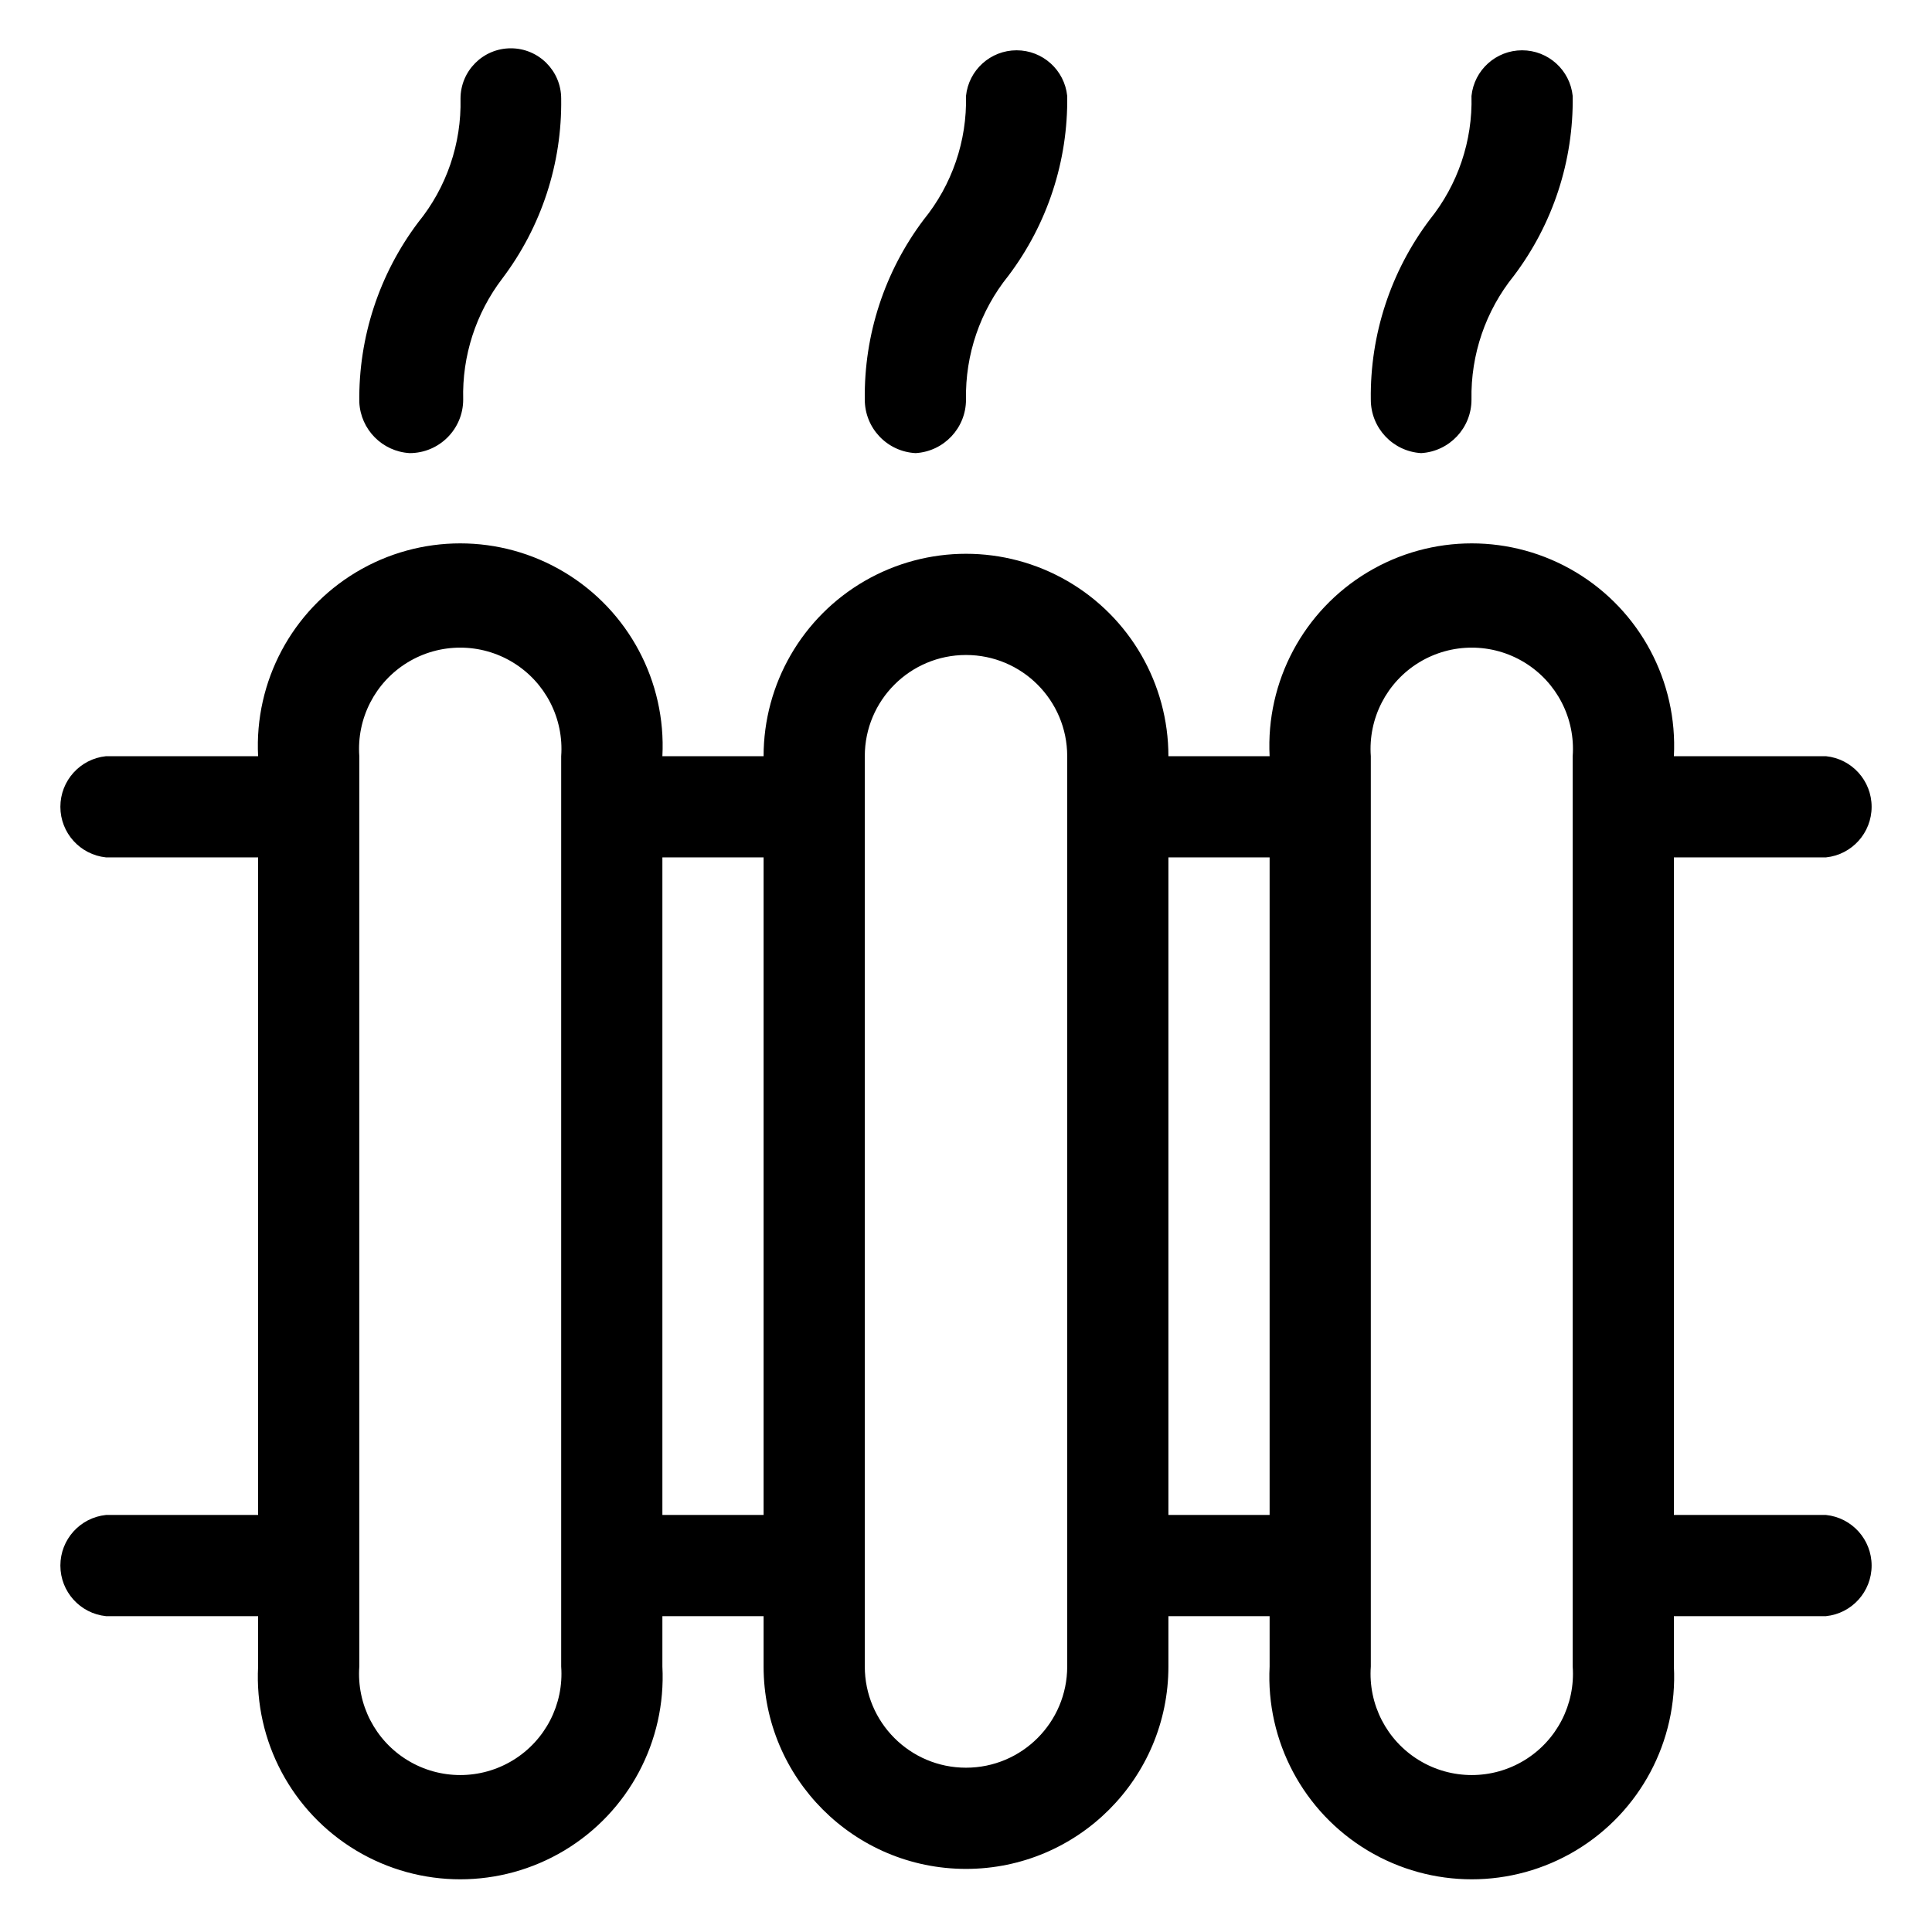
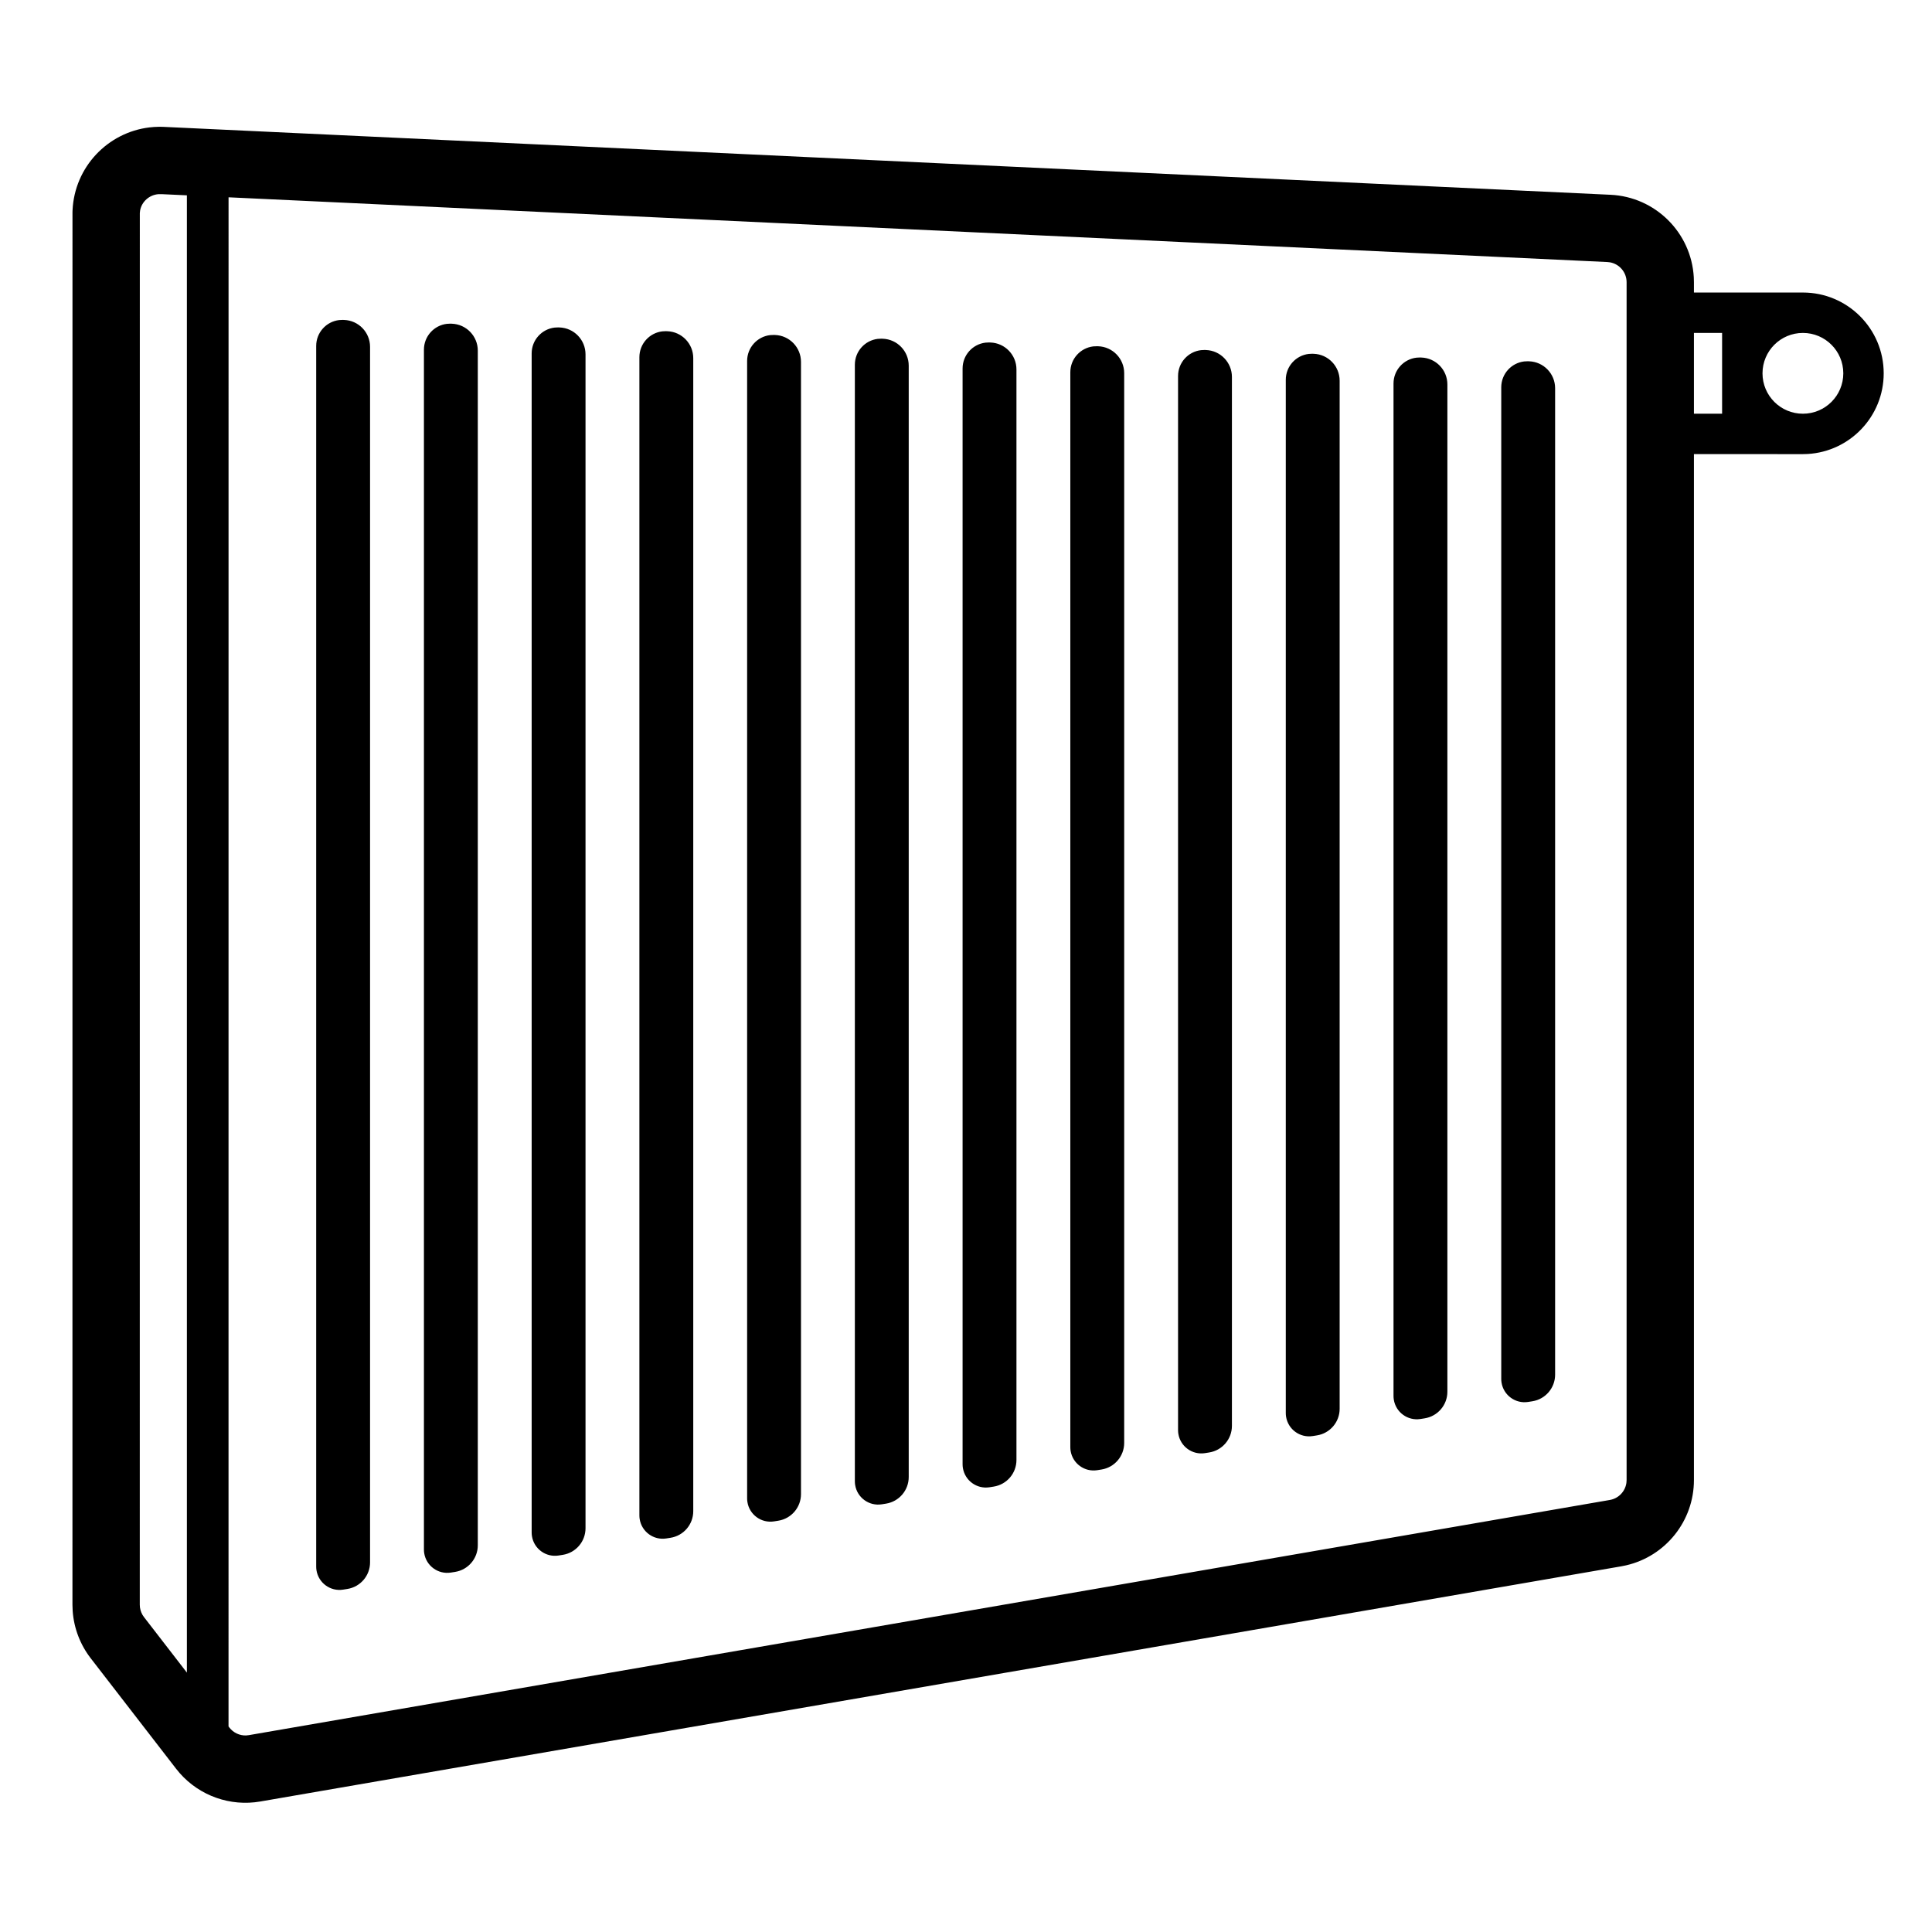
<svg xmlns="http://www.w3.org/2000/svg" width="320px" height="320px" viewBox="0 0 320 320" version="1.1">
-   <g id="images-/-ZG9093A" stroke="none" stroke-width="1" fill="none" fill-rule="evenodd">
-     <path d="M226.511,94.784 C237.132,88.406 250.405,88.406 261.027,94.784 C271.648,101.161 277.886,112.877 277.249,125.249 L277.249,125.249 L302.438,125.249 C306.734,125.692 310,129.312 310,133.631 C310,137.95 306.734,141.569 302.438,142.012 L302.438,142.012 L277.249,142.012 L277.249,250.925 L302.438,250.925 C306.734,251.367 310,254.987 310,259.306 C310,263.625 306.734,267.245 302.438,267.687 L302.438,267.687 L277.249,267.687 L277.249,276.024 C277.886,288.397 271.648,300.112 261.027,306.49 C250.405,312.867 237.132,312.867 226.511,306.49 C215.889,300.112 209.651,288.397 210.288,276.024 L210.288,276.024 L210.288,267.687 L193.525,267.687 L193.525,276.024 C193.525,294.54 178.515,309.549 160,309.549 C141.485,309.549 126.475,294.54 126.475,276.024 L126.475,276.024 L126.475,267.687 L109.712,267.687 L109.712,276.024 C110.349,288.397 104.111,300.112 93.489,306.49 C82.868,312.867 69.595,312.867 58.973,306.49 C48.352,300.112 42.114,288.397 42.751,276.024 L42.751,276.024 L42.751,267.687 L17.562,267.687 C13.266,267.245 10,263.625 10,259.306 C10,254.987 13.266,251.367 17.562,250.925 L17.562,250.925 L42.751,250.925 L42.751,142.012 L17.562,142.012 C13.266,141.569 10,137.95 10,133.631 C10,129.312 13.266,125.692 17.562,125.249 L17.562,125.249 L42.751,125.249 C42.114,112.877 48.352,101.161 58.973,94.784 C69.595,88.406 82.868,88.406 93.489,94.784 C104.111,101.161 110.349,112.877 109.712,125.249 L109.712,125.249 L126.475,125.249 C126.475,113.272 132.865,102.204 143.237,96.216 C153.61,90.227 166.39,90.227 176.763,96.216 C187.135,102.204 193.525,113.272 193.525,125.249 L193.525,125.249 L210.288,125.249 C209.651,112.877 215.889,101.161 226.511,94.784 Z M84.962,109.722 C79.601,106.451 72.862,106.451 67.501,109.722 C62.14,112.993 59.057,118.986 59.513,125.249 L59.513,125.249 L59.513,276.024 C59.057,282.288 62.14,288.281 67.501,291.552 C72.862,294.823 79.601,294.823 84.962,291.552 C90.323,288.281 93.406,282.288 92.95,276.024 L92.95,276.024 L92.95,125.249 C93.406,118.986 90.323,112.993 84.962,109.722 Z M252.499,109.722 C247.138,106.451 240.399,106.451 235.038,109.722 C229.677,112.993 226.594,118.986 227.05,125.249 L227.05,125.249 L227.05,276.024 C226.594,282.288 229.677,288.281 235.038,291.552 C240.399,294.823 247.138,294.823 252.499,291.552 C257.86,288.281 260.943,282.288 260.487,276.024 L260.487,276.024 L260.487,125.249 C260.943,118.986 257.86,112.993 252.499,109.722 Z M160,108.487 C150.742,108.487 143.237,115.992 143.237,125.249 L143.237,125.249 L143.237,276.024 C143.237,285.282 150.742,292.787 160,292.787 C169.258,292.787 176.763,285.282 176.763,276.024 L176.763,276.024 L176.763,125.249 C176.763,115.992 169.258,108.487 160,108.487 Z M126.475,142.012 L109.712,142.012 L109.712,250.925 L126.475,250.925 L126.475,142.012 Z M210.288,142.012 L193.525,142.012 L193.525,250.925 L210.288,250.925 L210.288,142.012 Z M168.381,8.331 C172.7,8.331 176.32,11.597 176.763,15.893 C176.919,26.636 173.486,37.124 167.007,45.694 C162.336,51.487 159.855,58.741 160,66.181 C160.008,70.879 156.352,74.769 151.663,75.05 C146.939,74.814 143.231,70.911 143.237,66.181 C143.094,55.441 146.526,44.958 152.993,36.381 C157.691,30.603 160.176,23.339 160,15.893 C160.443,11.597 164.062,8.331 168.381,8.331 Z M84.613,8 C89.217,8 92.95,11.733 92.95,16.337 C93.106,27.079 89.673,37.567 83.194,46.137 C78.811,51.884 76.527,58.957 76.719,66.181 C76.719,71.08 72.748,75.05 67.85,75.05 C63.327,74.784 59.732,71.151 59.513,66.625 C59.37,55.884 62.802,45.401 69.269,36.825 C73.967,31.046 76.451,23.782 76.276,16.337 C76.276,11.733 80.008,8 84.613,8 Z M252.106,8.331 C256.425,8.331 260.044,11.597 260.487,15.893 C260.643,26.636 257.21,37.124 250.731,45.694 C246.06,51.487 243.58,58.741 243.724,66.181 C243.733,70.879 240.077,74.769 235.387,75.05 C230.698,74.769 227.042,70.879 227.05,66.181 C226.907,55.441 230.339,44.958 236.806,36.381 C241.472,30.59 243.925,23.328 243.724,15.893 C244.167,11.597 247.786,8.331 252.106,8.331 Z" id="Combined-Shape" fill="#000000" fill-rule="nonzero" />
+   <g id="images-/-ZG9030A" stroke="none" stroke-width="1" fill="none" fill-rule="evenodd">
+     <path d="M26.355,21 L26.971,21.008 L266.75,32.261 C274.208,32.611 280.132,38.552 280.545,45.919 L280.568,46.743 L280.568,48.448 L298.617,48.452 C306.008,48.452 312,54.444 312,61.835 C312,68.962 306.429,74.788 299.403,75.195 L298.617,75.218 L280.568,75.214 L280.568,245.144 C280.568,251.917 275.889,257.745 269.364,259.263 L268.539,259.431 L43.112,298.385 C38.131,299.246 33.087,297.449 29.773,293.692 L29.172,292.965 L15.027,274.663 C13.283,272.407 12.248,269.692 12.039,266.863 L12,265.797 L12.006,35.093 L12.016,34.818 C12.353,27.647 17.844,21.938 24.74,21.104 L25.542,21.03 L26.355,21 Z M266.227,43.401 L37.856,32.679 L37.851,285.955 L37.996,286.145 C38.659,287.003 39.69,287.479 40.755,287.445 L41.213,287.396 L266.64,248.441 C268.084,248.192 269.177,247.039 269.382,245.625 L269.416,245.144 L269.416,46.743 C269.416,45.105 268.236,43.732 266.665,43.45 L266.227,43.401 Z M26.86,32.162 L26.2,32.165 C24.708,32.296 23.479,33.411 23.21,34.839 L23.159,35.276 L23.152,265.797 C23.152,266.39 23.31,266.969 23.604,267.477 L23.851,267.843 L30.955,277.037 L30.955,32.353 L26.86,32.162 Z M56.757,52.984 L56.989,52.991 C59.39,53.075 61.294,55.047 61.294,57.45 L61.294,258.776 C61.294,260.971 59.698,262.839 57.531,263.182 L56.833,263.293 C54.729,263.627 52.753,262.191 52.419,260.087 C52.388,259.888 52.372,259.686 52.372,259.484 L52.372,57.293 C52.372,55.083 54.036,53.261 56.179,53.012 L56.757,52.984 L56.757,52.984 Z M74.601,53.608 L74.833,53.616 C77.234,53.7 79.138,55.671 79.138,58.074 L79.138,255.951 C79.138,258.146 77.541,260.015 75.373,260.357 L74.677,260.467 C72.572,260.8 70.595,259.363 70.263,257.258 C70.231,257.059 70.216,256.857 70.216,256.656 L70.216,57.918 C70.216,55.708 71.88,53.886 74.023,53.637 L74.601,53.608 L74.601,53.608 Z M92.445,54.229 L92.676,54.236 C95.078,54.32 96.981,56.291 96.981,58.694 L96.981,253.124 C96.981,255.319 95.386,257.187 93.219,257.53 L92.52,257.641 C90.416,257.975 88.441,256.539 88.107,254.435 C88.075,254.236 88.059,254.034 88.059,253.831 L88.059,58.538 C88.059,56.328 89.723,54.506 91.867,54.257 L92.445,54.229 L92.445,54.229 Z M110.289,54.853 L110.52,54.861 C112.922,54.945 114.825,56.916 114.825,59.319 L114.825,250.299 C114.825,252.494 113.229,254.362 111.061,254.705 L110.364,254.815 C108.259,255.148 106.283,253.711 105.951,251.606 C105.919,251.407 105.903,251.205 105.903,251.004 L105.903,59.163 C105.903,56.952 107.567,55.13 109.711,54.881 L110.289,54.853 L110.289,54.853 Z M127.557,55.504 L128.208,55.477 L128.362,55.483 C130.764,55.566 132.669,57.537 132.669,59.941 L132.669,247.472 C132.669,249.666 131.074,251.535 128.907,251.878 L128.208,251.989 C126.104,252.322 124.128,250.887 123.795,248.783 C123.763,248.584 123.747,248.382 123.747,248.179 L123.747,59.787 C123.747,57.576 125.412,55.753 127.557,55.504 L127.557,55.504 Z M145.977,56.098 L146.208,56.105 C148.61,56.189 150.513,58.16 150.513,60.563 L150.513,244.644 C150.513,246.838 148.917,248.707 146.75,249.05 L146.052,249.161 C143.948,249.494 141.972,248.059 141.639,245.955 C141.607,245.755 141.591,245.553 141.591,245.351 L141.591,60.407 C141.591,58.197 143.255,56.375 145.399,56.126 L145.977,56.098 L145.977,56.098 Z M163.821,56.722 L164.052,56.73 C166.453,56.814 168.357,58.785 168.357,61.188 L168.357,241.82 C168.357,244.014 166.761,245.883 164.594,246.226 L163.896,246.337 C161.792,246.67 159.816,245.235 159.482,243.131 C159.451,242.931 159.435,242.73 159.435,242.527 L159.435,61.032 C159.435,58.821 161.099,57 163.242,56.751 L163.821,56.722 L163.821,56.722 Z M181.088,57.373 L181.74,57.346 L181.894,57.352 C184.296,57.435 186.201,59.406 186.201,61.81 L186.201,238.992 C186.201,241.186 184.605,243.055 182.438,243.398 L181.74,243.509 C179.636,243.842 177.66,242.407 177.326,240.303 C177.295,240.103 177.279,239.901 177.279,239.699 L177.279,61.656 C177.279,59.445 178.944,57.622 181.088,57.373 L181.088,57.373 Z M199.508,57.967 L199.74,57.974 C202.141,58.058 204.045,60.03 204.045,62.432 L204.045,236.168 C204.045,238.362 202.449,240.231 200.282,240.574 L199.584,240.685 C197.48,241.018 195.504,239.583 195.17,237.479 C195.139,237.279 195.123,237.078 195.123,236.875 L195.123,62.276 C195.123,60.066 196.787,58.244 198.93,57.995 L199.508,57.967 L199.508,57.967 Z M217.352,58.591 L217.584,58.599 C219.985,58.683 221.888,60.654 221.888,63.057 L221.888,233.34 C221.888,235.534 220.293,237.403 218.126,237.746 L217.428,237.857 C215.324,238.19 213.348,236.755 213.014,234.651 C212.982,234.451 212.967,234.249 212.967,234.047 L212.967,62.901 C212.967,60.69 214.63,58.869 216.774,58.62 L217.352,58.591 L217.352,58.591 Z M235.196,59.211 L235.427,59.219 C237.829,59.303 239.732,61.274 239.732,63.677 L239.732,230.514 C239.732,232.709 238.136,234.578 235.968,234.921 L235.271,235.031 C233.166,235.363 231.19,233.926 230.858,231.821 C230.826,231.622 230.81,231.421 230.81,231.219 L230.81,63.521 C230.81,61.311 232.474,59.489 234.618,59.24 L235.196,59.211 L235.196,59.211 Z M253.04,59.836 L253.271,59.843 C255.673,59.927 257.576,61.899 257.576,64.302 L257.576,227.688 C257.576,229.882 255.981,231.75 253.814,232.094 L253.115,232.205 C251.011,232.538 249.035,231.103 248.702,228.999 C248.67,228.799 248.654,228.597 248.654,228.395 L248.654,64.146 C248.654,61.935 250.318,60.113 252.462,59.864 L253.04,59.836 L253.04,59.836 Z M298.617,55.144 C294.922,55.144 291.926,58.139 291.926,61.835 C291.926,65.531 294.922,68.526 298.617,68.526 C302.313,68.526 305.309,65.531 305.309,61.835 C305.309,58.139 302.313,55.144 298.617,55.144 Z M285.234,55.144 L280.568,55.14 L280.568,68.523 L285.234,68.526 L285.234,55.144 Z" id="Shape" fill="#000000" fill-rule="nonzero" />
  </g>
</svg>
